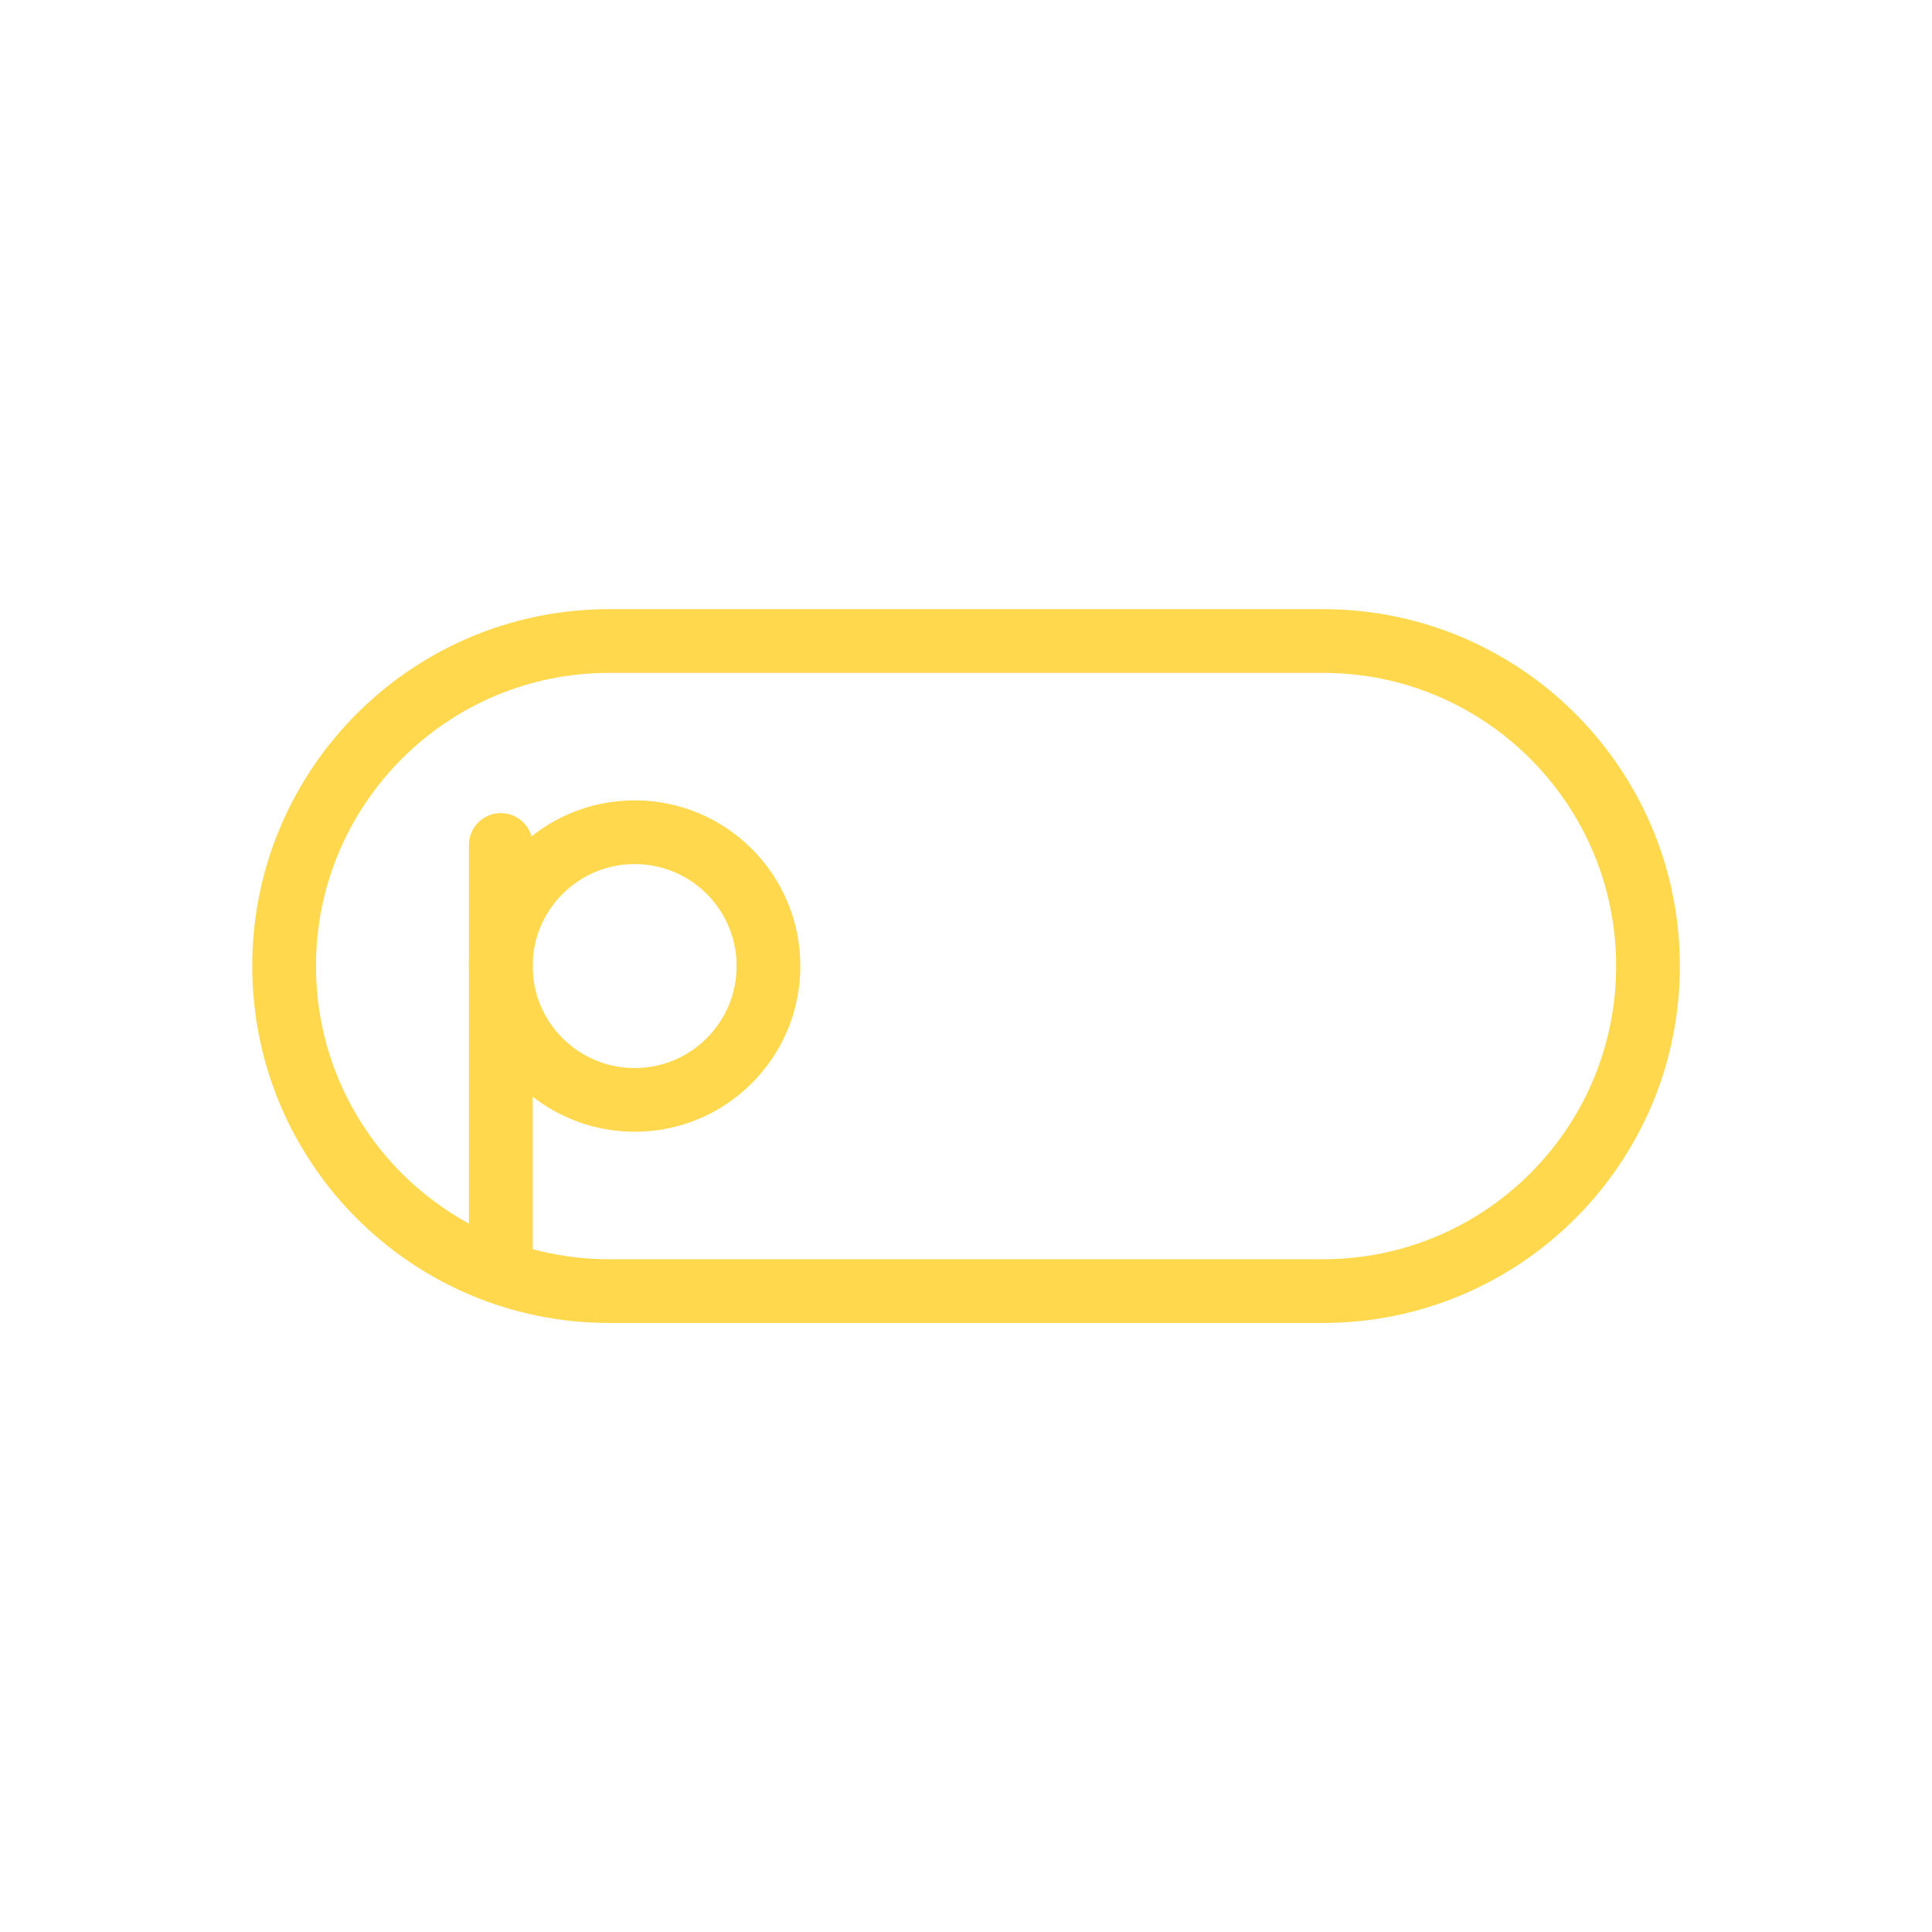
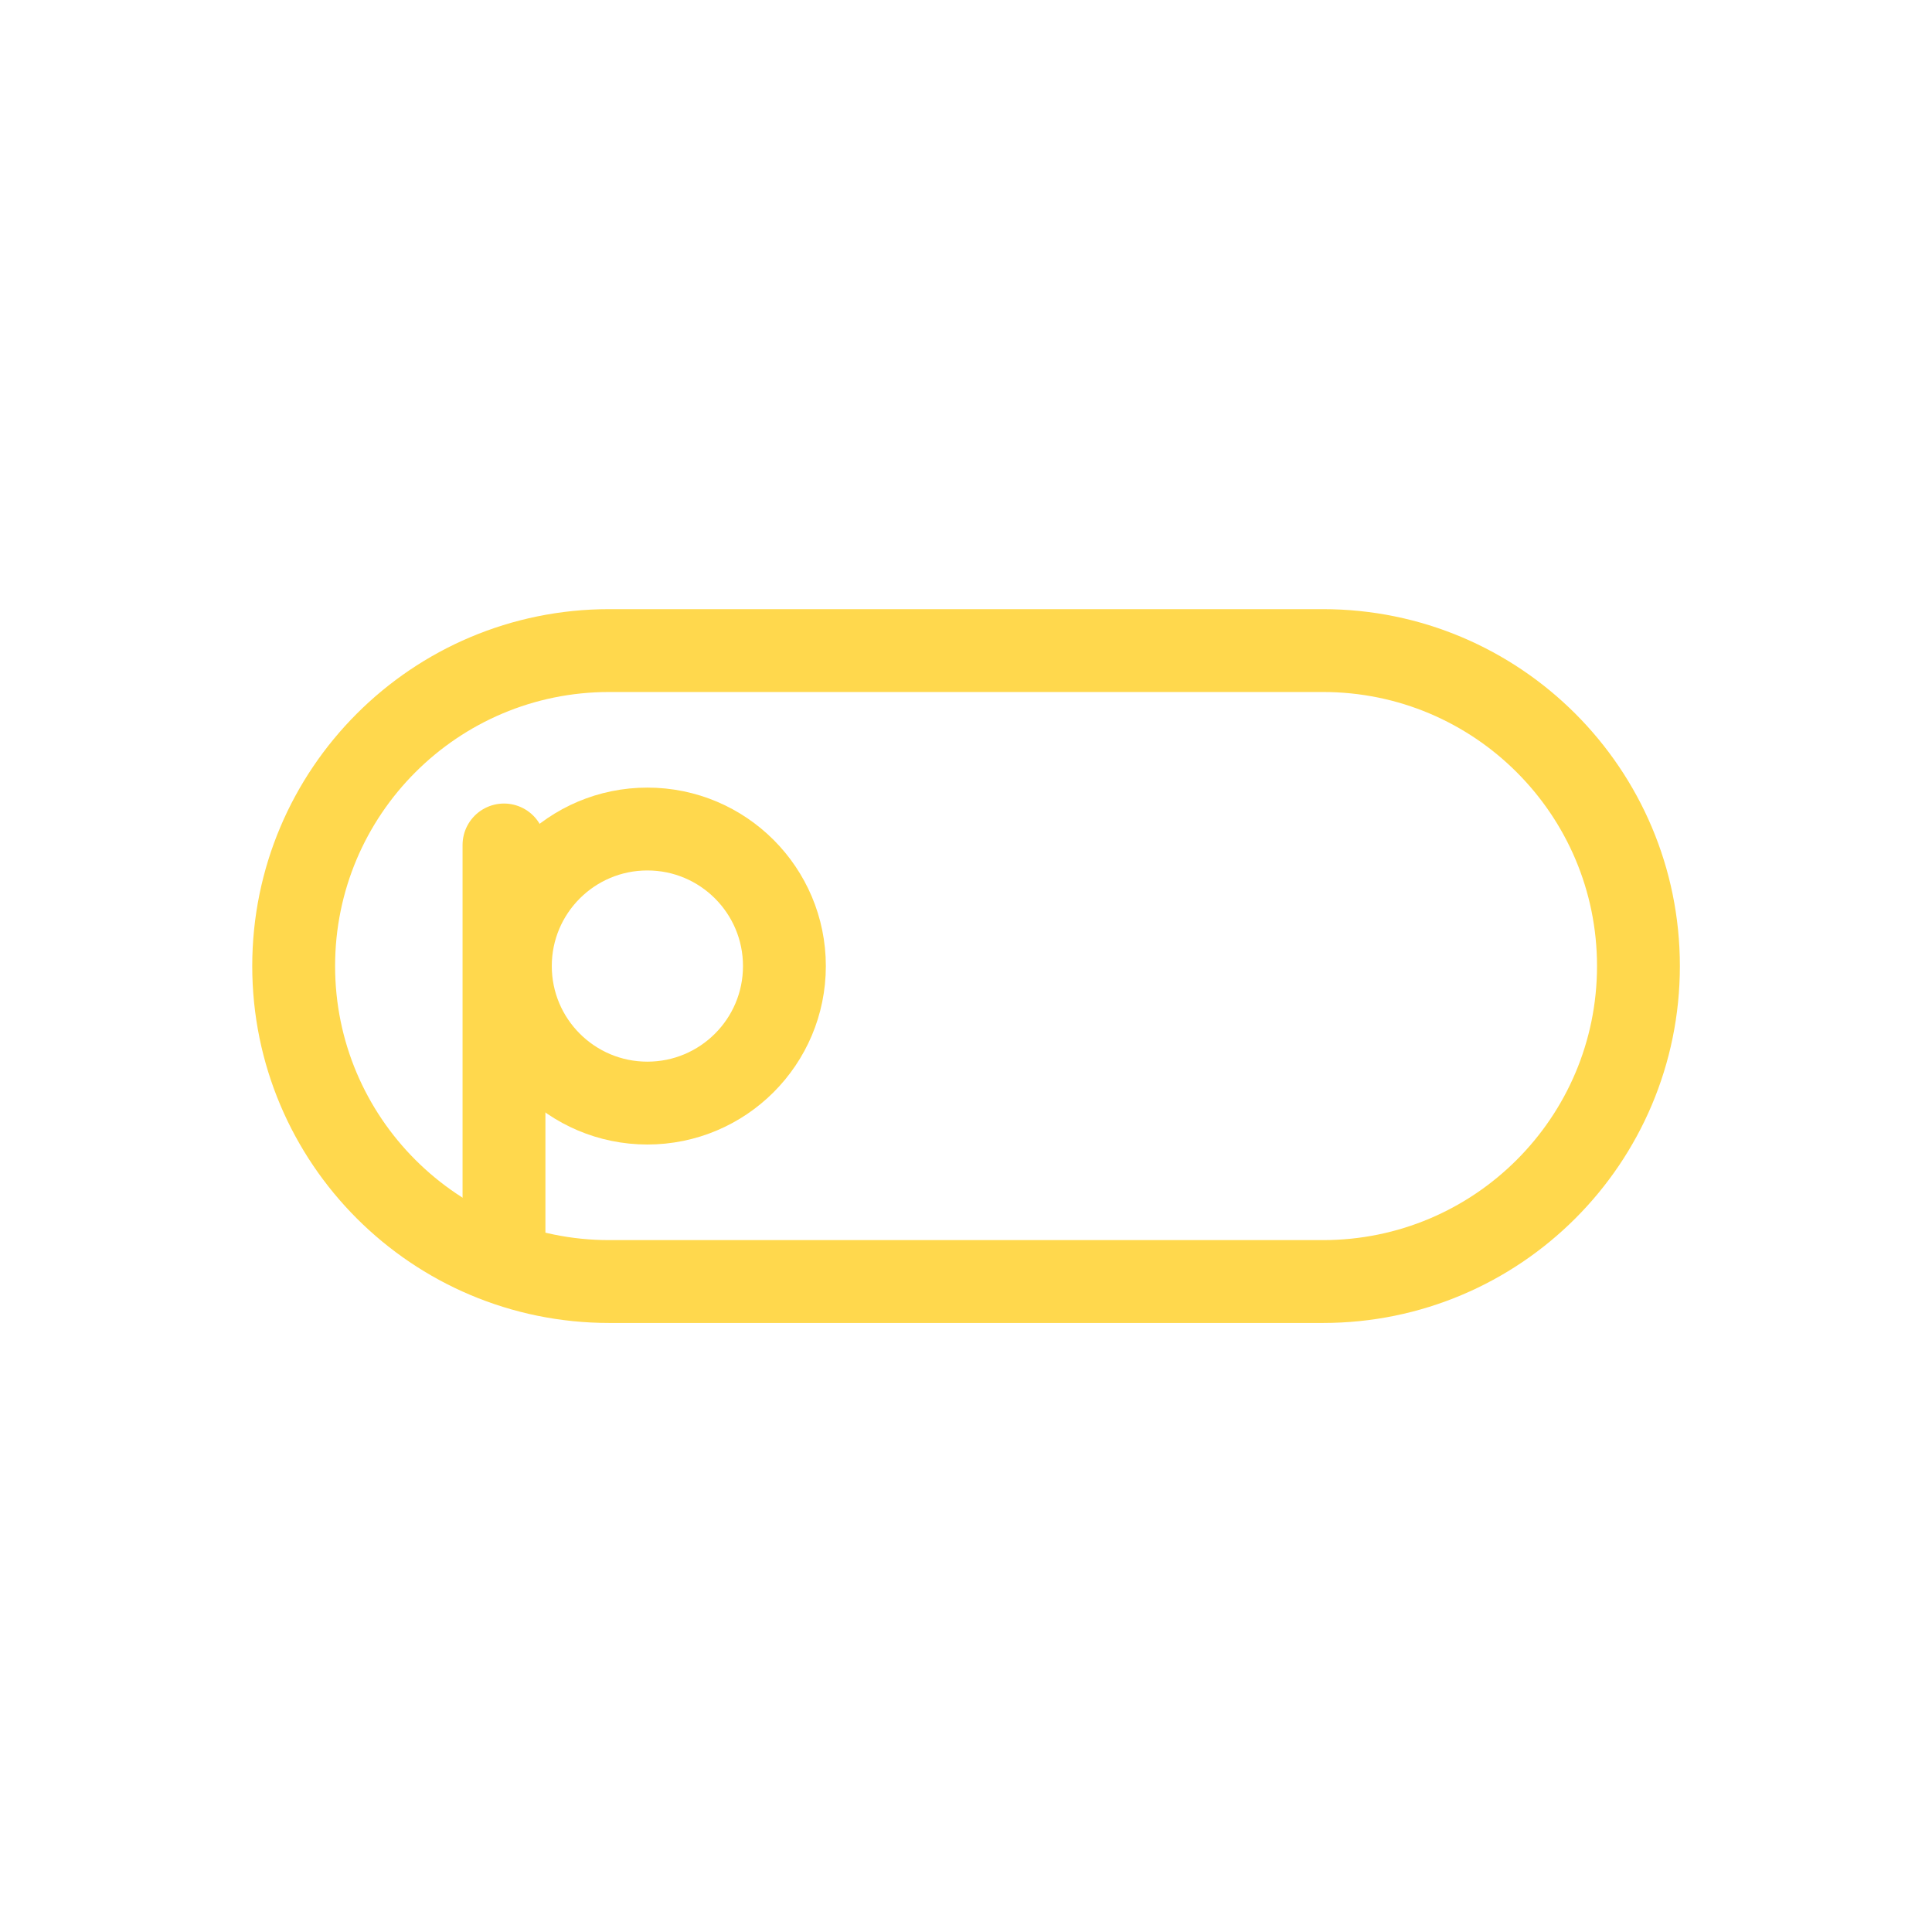
<svg xmlns="http://www.w3.org/2000/svg" width="1024" height="1024" viewBox="0 0 1024 1024">
  <g transform="translate(106.67 106.67) scale(6.756)">
-     <g fill="none" stroke="#FFD84D" stroke-width="5" stroke-linecap="round" stroke-linejoin="round">
-       <rect x="6.5" y="34.5" width="107" height="51" rx="25.5" />
-       <path d="M23.5 50.5V83.5" />
-       <circle cx="34" cy="60" r="10.5" />
+     <g fill="none" stroke="#FFD84D" stroke-width="6.5" stroke-linecap="round" stroke-linejoin="round">
+       <rect x="7.25" y="35.25" width="105.5" height="49.5" rx="24.75" />
+       <path d="M23.75 50.5V83" />
+       <circle cx="35" cy="60" r="10.75" />
    </g>
  </g>
</svg>
